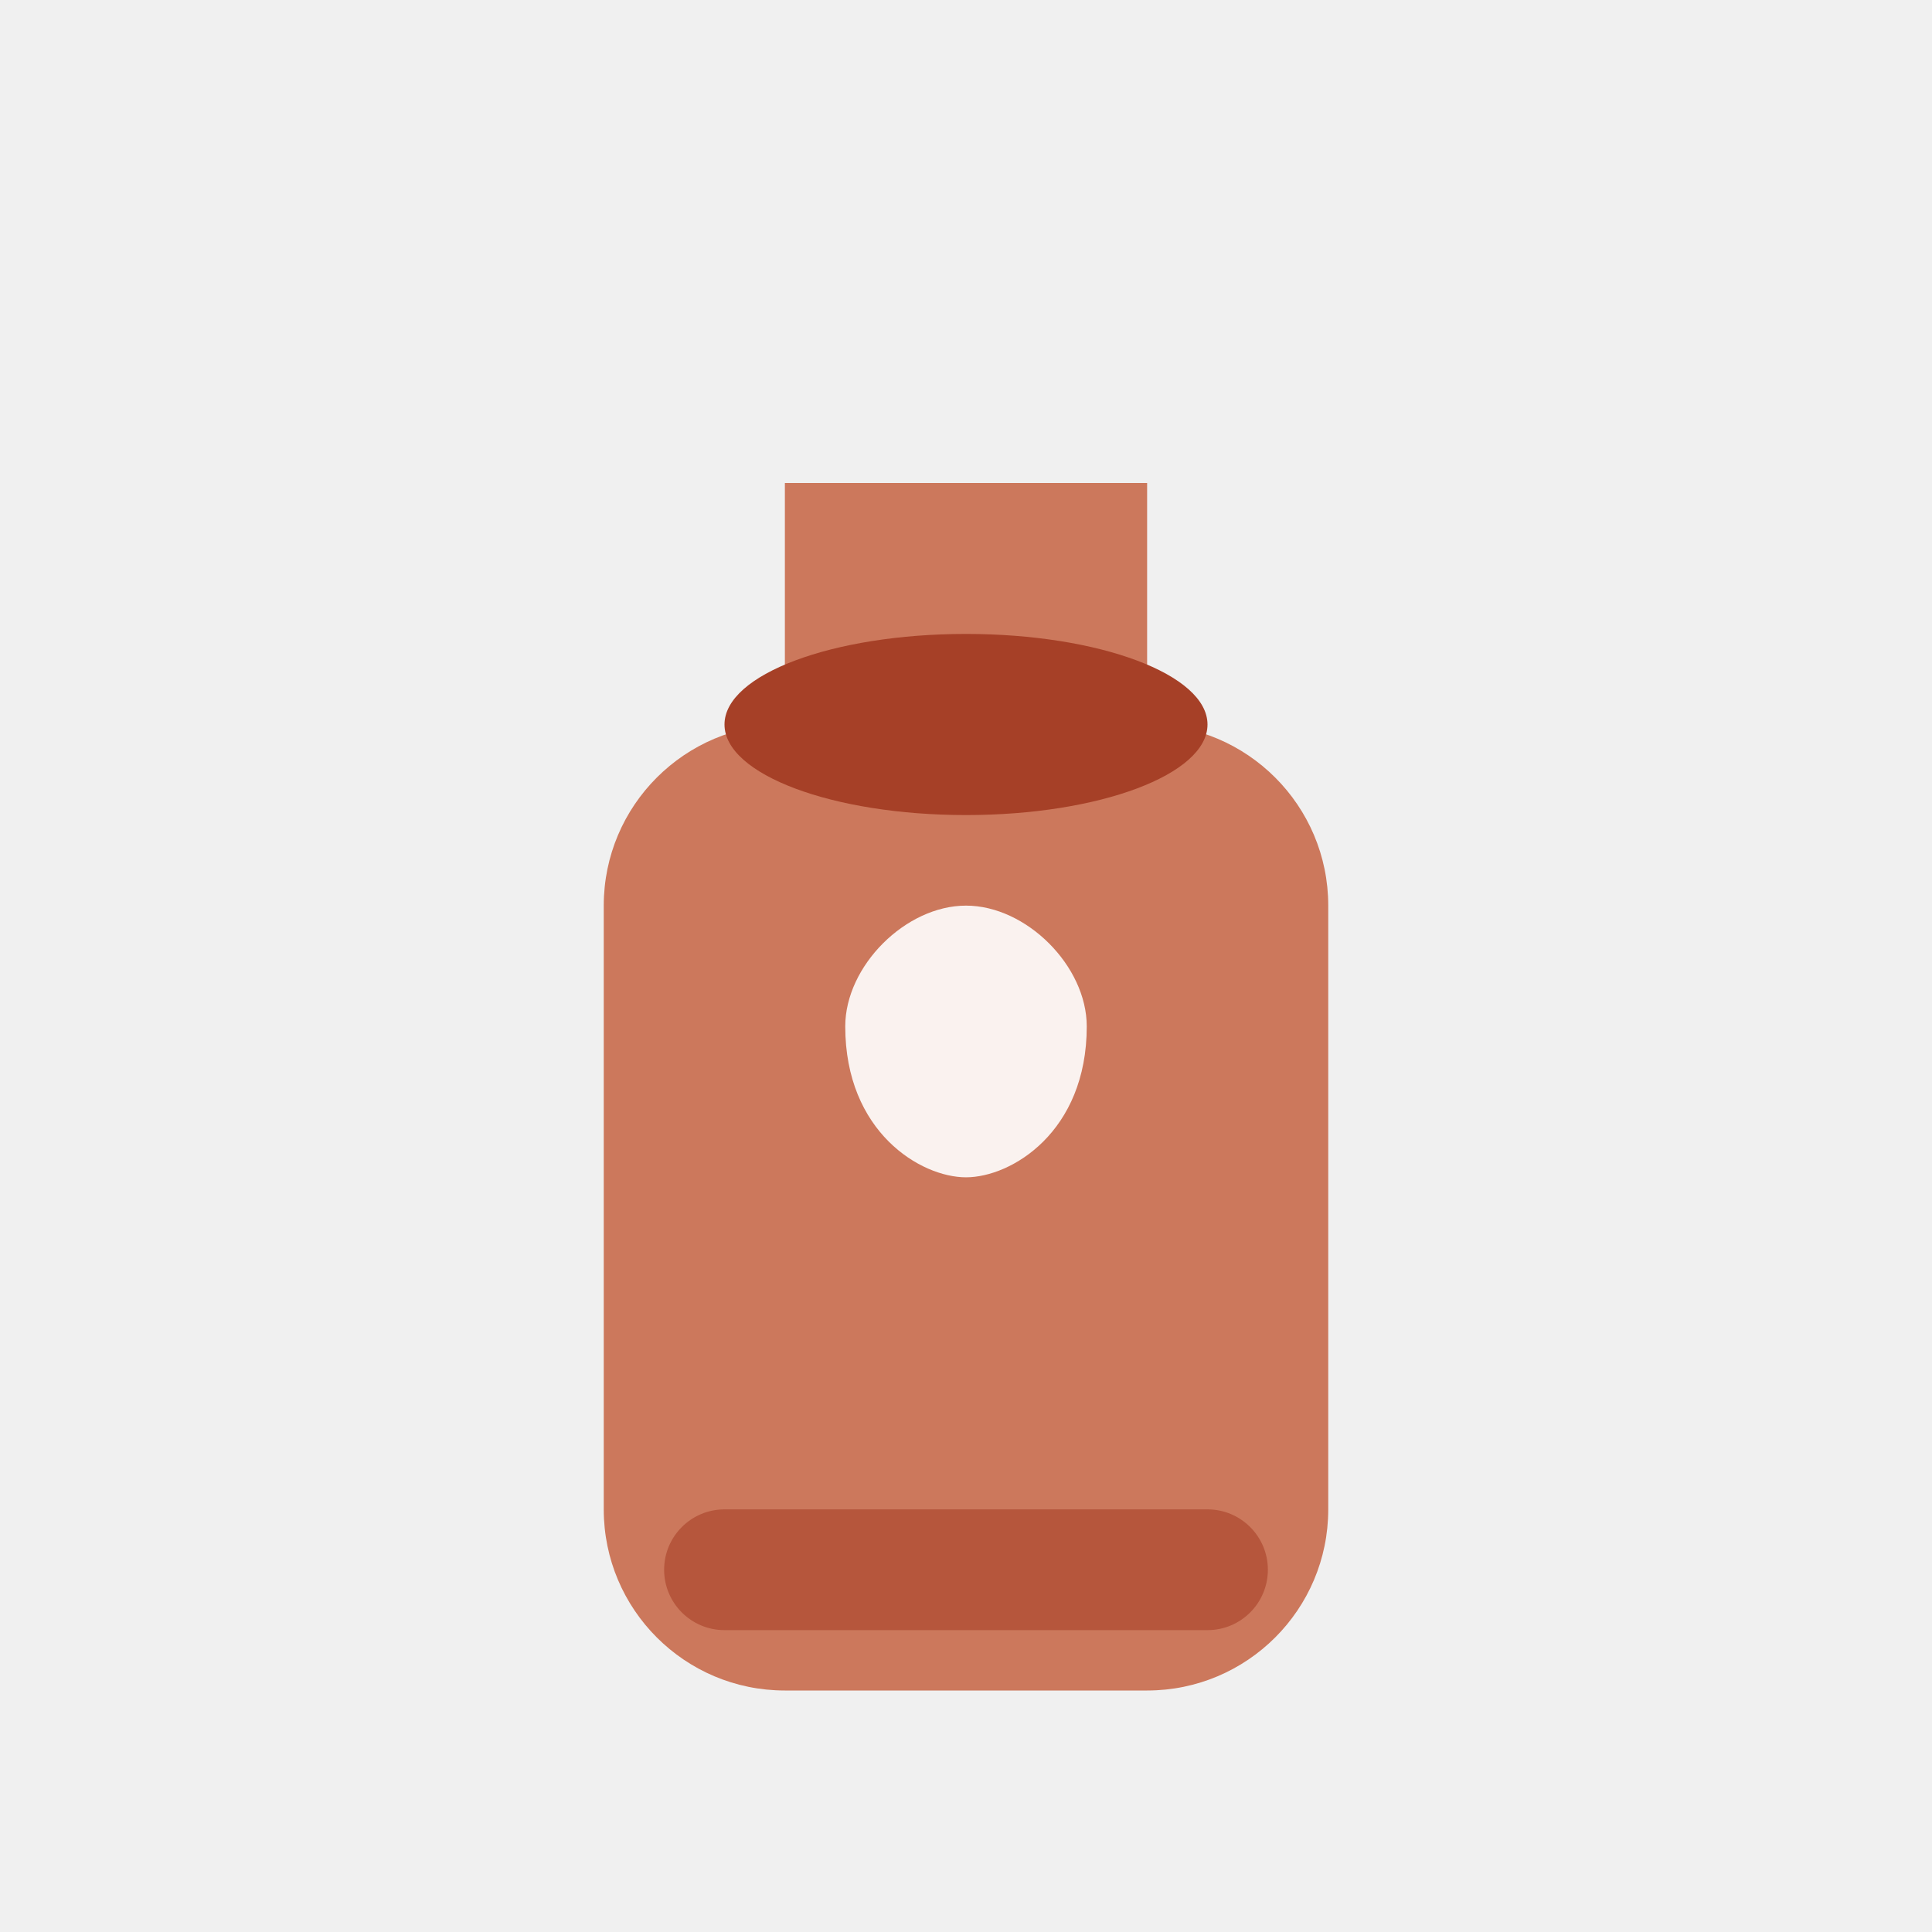
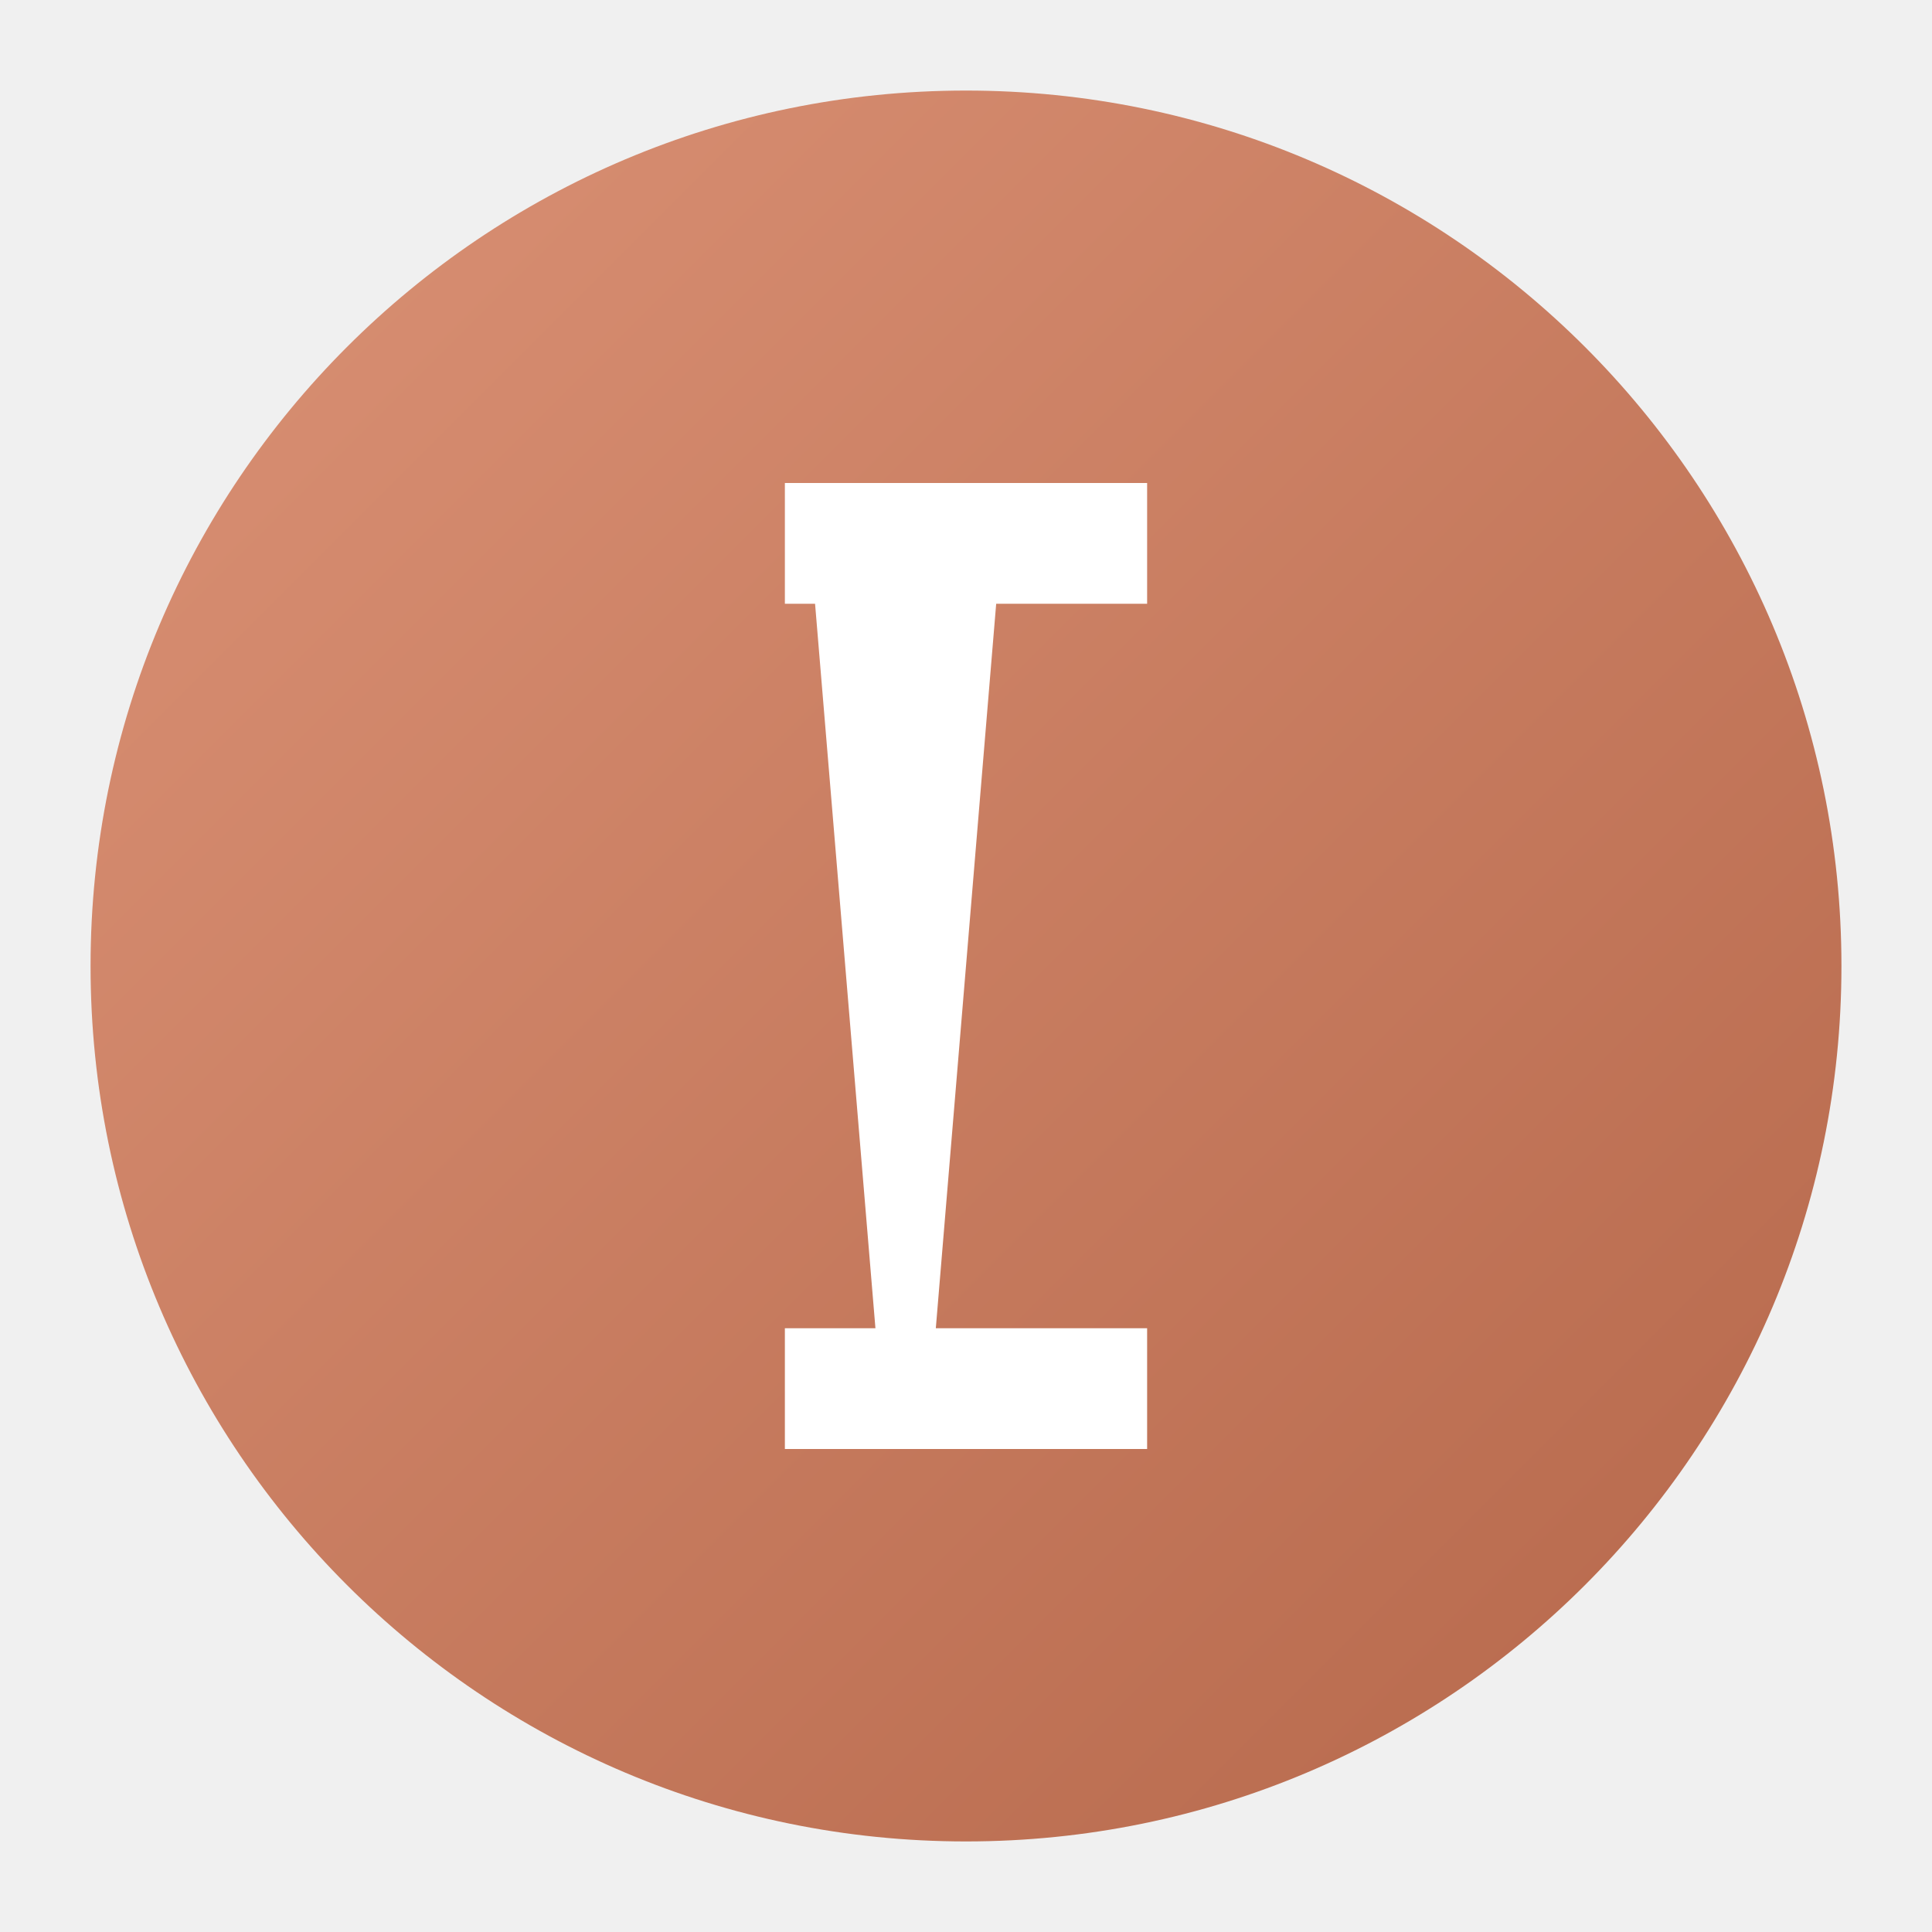
- <svg xmlns="http://www.w3.org/2000/svg" width="64" height="64" viewBox="0 0 64 64" fill="none">
-   <rect x="20" y="24" width="24" height="32" rx="6" fill="#cc785c" />
-   <rect x="26" y="16" width="12" height="10" fill="#cc785c" />
-   <ellipse cx="32" cy="24" rx="8" ry="3" fill="#a64027" />
-   <path d="M32 30C34 30 36 32 36 34C36 37.5 33.5 39 32 39C30.5 39 28 37.5 28 34C28 32 30 30 32 30Z" fill="white" opacity="0.9" />
-   <rect x="22" y="50" width="20" height="4" rx="2" fill="#a64027" opacity="0.6" />
+ <svg xmlns="http://www.w3.org/2000/svg" width="64" height="64" viewBox="0 0 64 64">
+   <defs>
+     <linearGradient id="c" x1="0" y1="0" x2="1" y2="1">
+       <stop offset="0" stop-color="#db9276" />
+       <stop offset="1" stop-color="#b5674a" />
+     </linearGradient>
+   </defs>
+   <circle cx="32" cy="32" r="29" fill="url(#c)" />
+   <path d="M26 16 L38 16 L38 20 L33 20 L31 44 L38 44 L38 48 L26 48 L26 44 L29 44 L27 20 L26 20 Z" fill="#ffffff" />
</svg>
